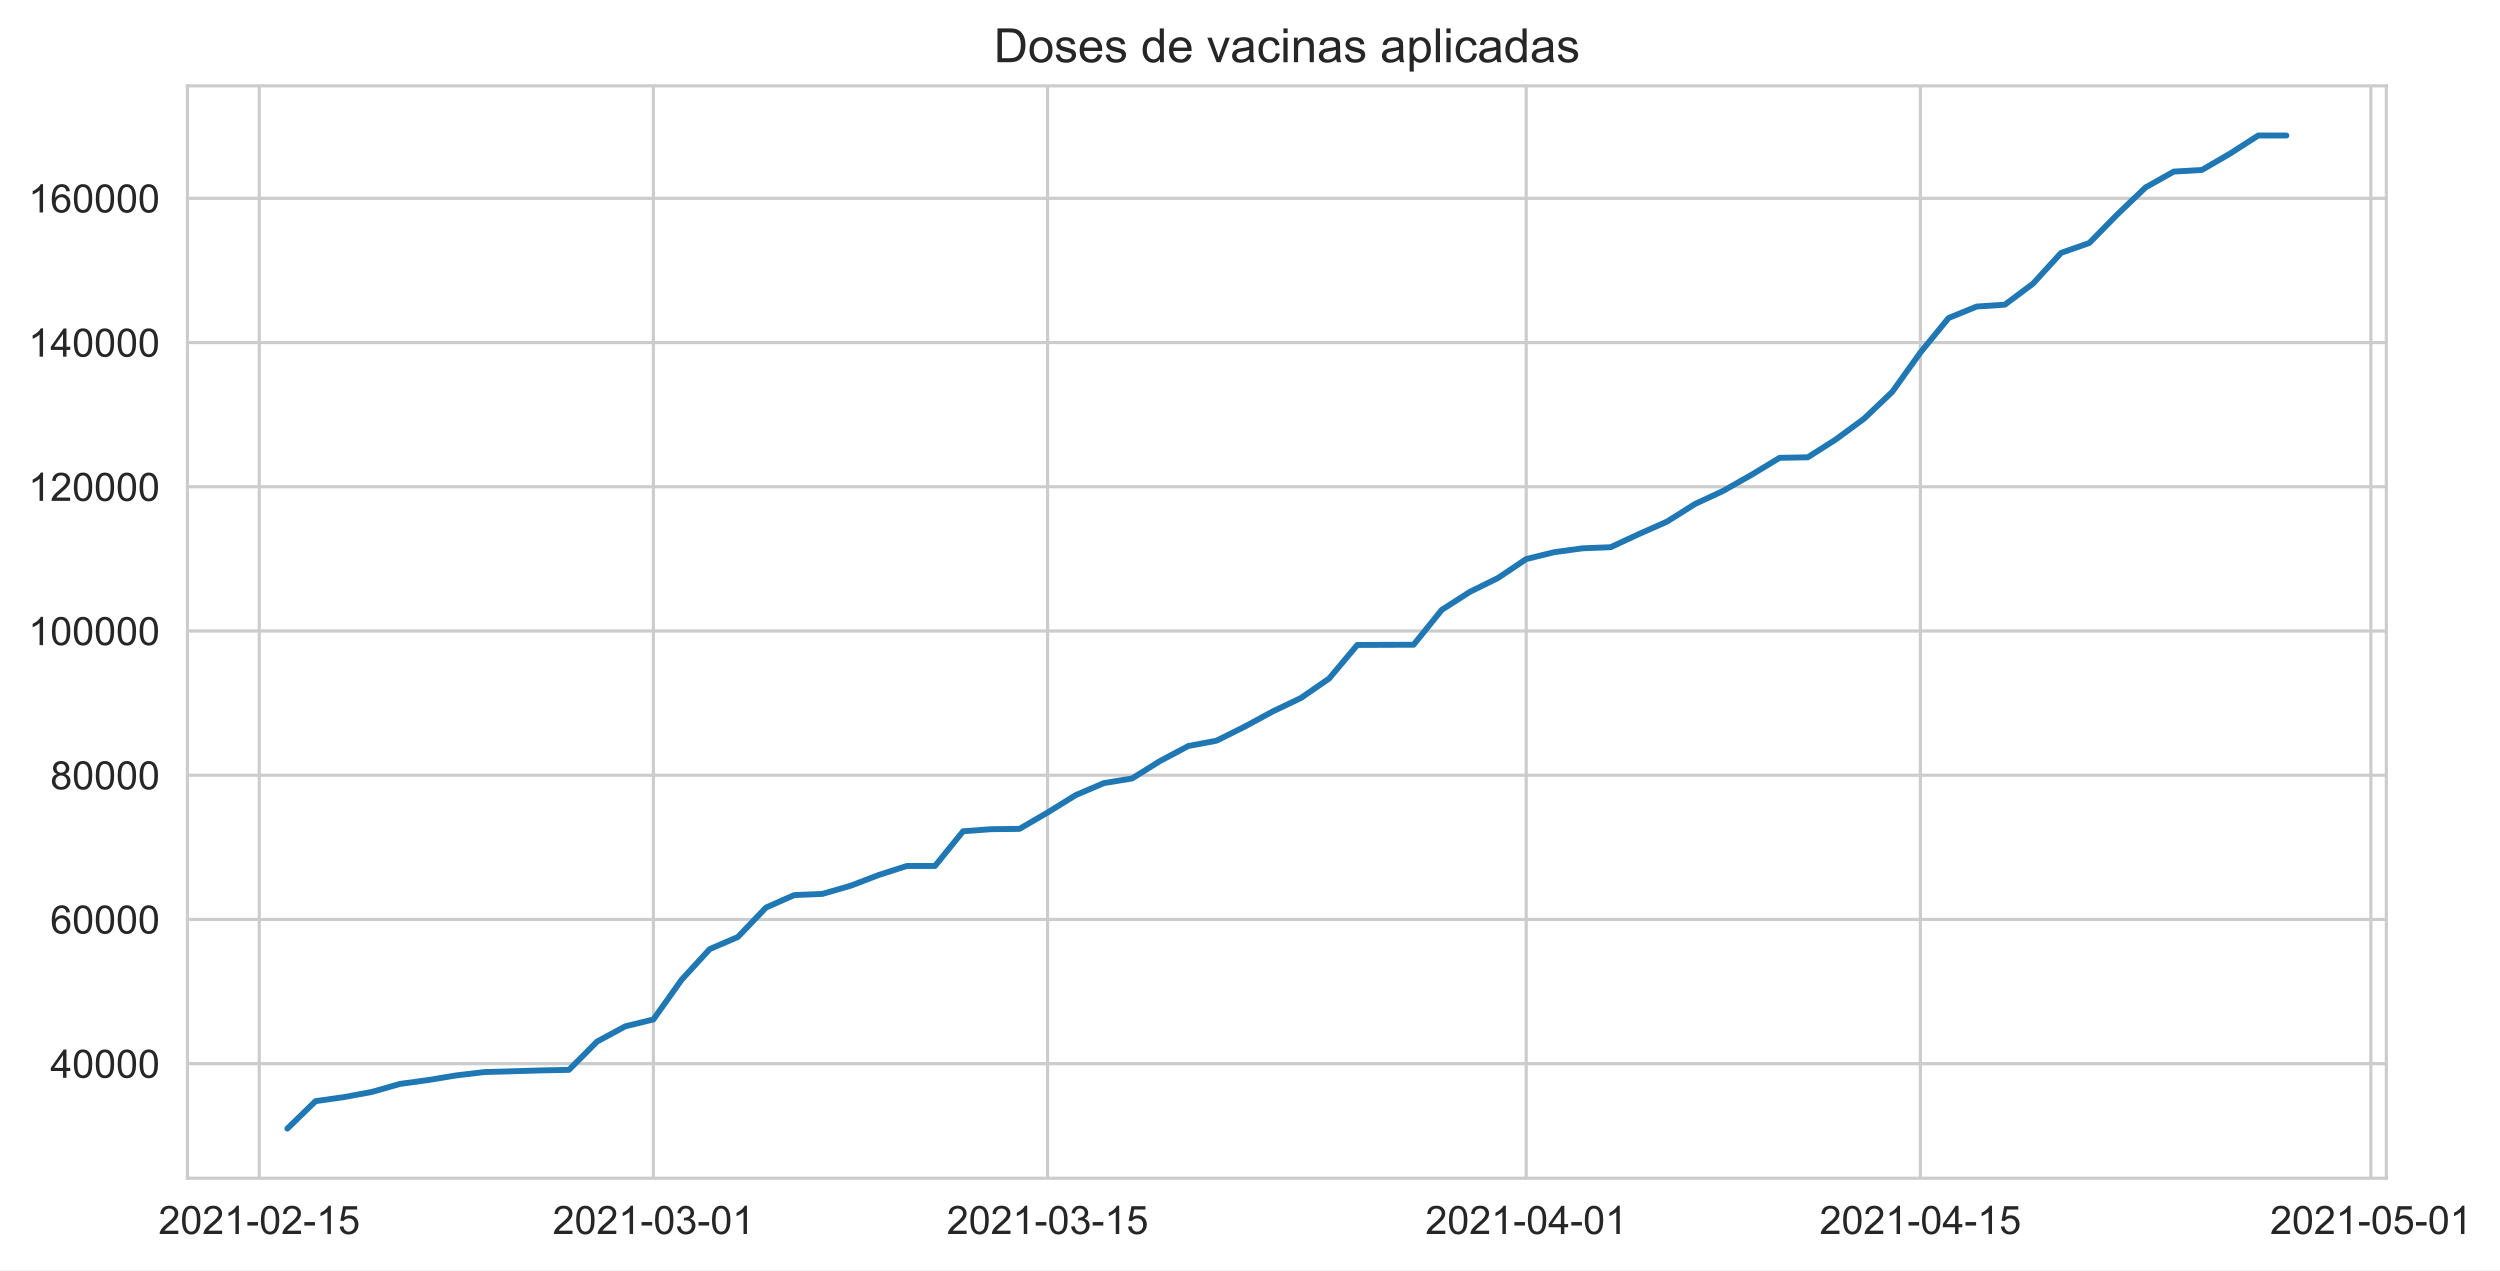
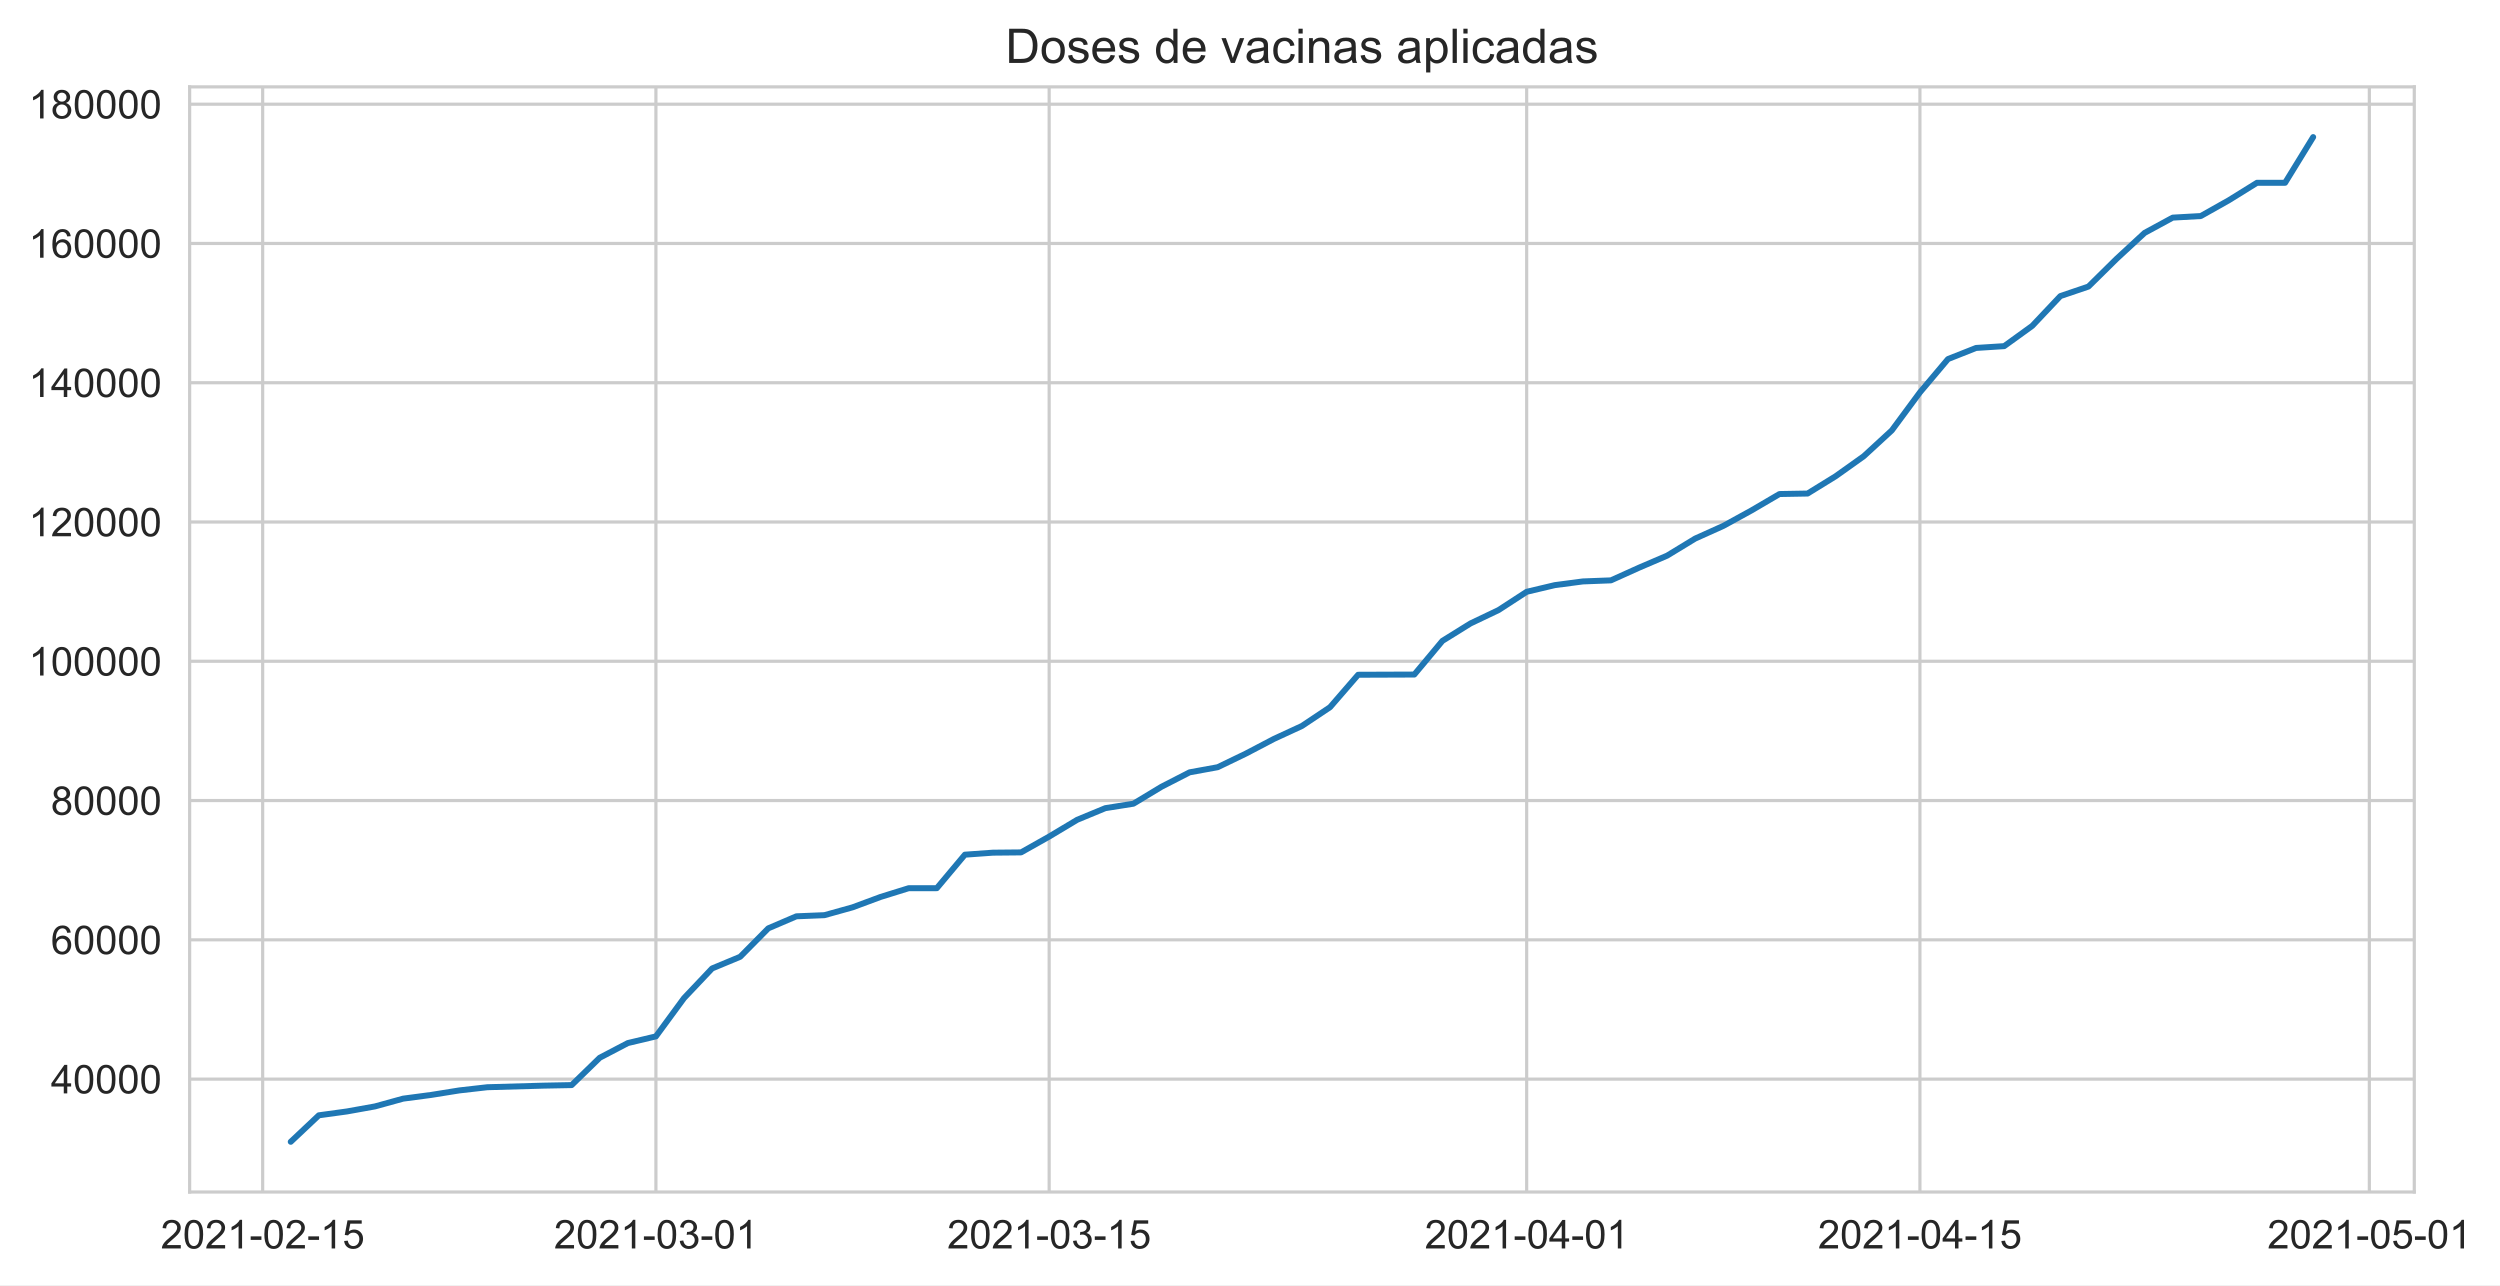
- <svg xmlns="http://www.w3.org/2000/svg" xmlns:xlink="http://www.w3.org/1999/xlink" height="322.335pt" version="1.1" viewBox="0 0 634.409 322.335" width="634.409pt">
+ <svg xmlns="http://www.w3.org/2000/svg" xmlns:xlink="http://www.w3.org/1999/xlink" height="322.335pt" version="1.1" viewBox="0 0 627.066 322.335" width="627.066pt">
  <defs>
    <style type="text/css">*{stroke-linecap:butt;stroke-linejoin:round;}</style>
  </defs>
  <g id="figure_1">
    <g id="patch_1">
-       <path d="M 0 322.335  L 634.409 322.335  L 634.409 0  L 0 0  z " style="fill:#ffffff;" />
+       <path d="M 0 322.335  L 627.066 322.335  L 627.066 0  L 0 0  z " style="fill:#ffffff;" />
    </g>
    <g id="axes_1">
      <g id="patch_2">
        <path d="M 47.566 298.989  L 605.566 298.989  L 605.566 21.789  L 47.566 21.789  z " style="fill:#ffffff;" />
      </g>
      <g id="matplotlib.axis_1">
        <g id="xtick_1">
          <g id="line2d_1">
-             <path clip-path="url(#pa320e04e32)" d="M 65.785 298.989  L 65.785 21.789  " style="fill:none;stroke:#cccccc;stroke-linecap:round;stroke-width:0.8;" />
+             <path clip-path="url(#p3870c3a0d3)" d="M 65.884 298.989  L 65.884 21.789  " style="fill:none;stroke:#cccccc;stroke-linecap:round;stroke-width:0.8;" />
          </g>
          <g id="text_1">
-             <g style="fill:#262626;" transform="translate(40.21114 313.1472)scale(0.1 -0.1)">
+             <g style="fill:#262626;" transform="translate(40.31037 313.1472)scale(0.1 -0.1)">
              <defs>
                <path d="M 3222 541  L 3222 0  L 194 0  Q 188 203 259 391  Q 375 700 629 1000  Q 884 1300 1366 1694  Q 2113 2306 2375 2664  Q 2638 3022 2638 3341  Q 2638 3675 2398 3904  Q 2159 4134 1775 4134  Q 1369 4134 1125 3890  Q 881 3647 878 3216  L 300 3275  Q 359 3922 746 4261  Q 1134 4600 1788 4600  Q 2447 4600 2831 4234  Q 3216 3869 3216 3328  Q 3216 3053 3103 2787  Q 2991 2522 2730 2228  Q 2469 1934 1863 1422  Q 1356 997 1212 845  Q 1069 694 975 541  L 3222 541  z " id="ArialMT-32" transform="scale(0.015625)" />
                <path d="M 266 2259  Q 266 3072 433 3567  Q 600 4063 929 4331  Q 1259 4600 1759 4600  Q 2128 4600 2406 4451  Q 2684 4303 2865 4023  Q 3047 3744 3150 3342  Q 3253 2941 3253 2259  Q 3253 1453 3087 958  Q 2922 463 2592 192  Q 2263 -78 1759 -78  Q 1097 -78 719 397  Q 266 969 266 2259  z M 844 2259  Q 844 1131 1108 757  Q 1372 384 1759 384  Q 2147 384 2411 759  Q 2675 1134 2675 2259  Q 2675 3391 2411 3762  Q 2147 4134 1753 4134  Q 1366 4134 1134 3806  Q 844 3388 844 2259  z " id="ArialMT-30" transform="scale(0.015625)" />
                <path d="M 2384 0  L 1822 0  L 1822 3584  Q 1619 3391 1289 3197  Q 959 3003 697 2906  L 697 3450  Q 1169 3672 1522 3987  Q 1875 4303 2022 4600  L 2384 4600  L 2384 0  z " id="ArialMT-31" transform="scale(0.015625)" />
                <path d="M 203 1375  L 203 1941  L 1931 1941  L 1931 1375  L 203 1375  z " id="ArialMT-2d" transform="scale(0.015625)" />
                <path d="M 266 1200  L 856 1250  Q 922 819 1161 601  Q 1400 384 1738 384  Q 2144 384 2425 690  Q 2706 997 2706 1503  Q 2706 1984 2436 2262  Q 2166 2541 1728 2541  Q 1456 2541 1237 2417  Q 1019 2294 894 2097  L 366 2166  L 809 4519  L 3088 4519  L 3088 3981  L 1259 3981  L 1013 2750  Q 1425 3038 1878 3038  Q 2478 3038 2890 2622  Q 3303 2206 3303 1553  Q 3303 931 2941 478  Q 2500 -78 1738 -78  Q 1113 -78 717 272  Q 322 622 266 1200  z " id="ArialMT-35" transform="scale(0.015625)" />
              </defs>
              <use xlink:href="#ArialMT-32" />
              <use x="55.615" xlink:href="#ArialMT-30" />
              <use x="111.23" xlink:href="#ArialMT-32" />
              <use x="166.846" xlink:href="#ArialMT-31" />
              <use x="222.461" xlink:href="#ArialMT-2d" />
              <use x="255.762" xlink:href="#ArialMT-30" />
              <use x="311.377" xlink:href="#ArialMT-32" />
              <use x="366.992" xlink:href="#ArialMT-2d" />
              <use x="400.293" xlink:href="#ArialMT-31" />
              <use x="455.908" xlink:href="#ArialMT-35" />
            </g>
          </g>
        </g>
        <g id="xtick_2">
          <g id="line2d_2">
-             <path clip-path="url(#pa320e04e32)" d="M 165.81 298.989  L 165.81 21.789  " style="fill:none;stroke:#cccccc;stroke-linecap:round;stroke-width:0.8;" />
+             <path clip-path="url(#p3870c3a0d3)" d="M 164.52 298.989  L 164.52 21.789  " style="fill:none;stroke:#cccccc;stroke-linecap:round;stroke-width:0.8;" />
          </g>
          <g id="text_2">
-             <g style="fill:#262626;" transform="translate(140.2367 313.1472)scale(0.1 -0.1)">
+             <g style="fill:#262626;" transform="translate(138.9467 313.1472)scale(0.1 -0.1)">
              <defs>
                <path d="M 269 1209  L 831 1284  Q 928 806 1161 595  Q 1394 384 1728 384  Q 2125 384 2398 659  Q 2672 934 2672 1341  Q 2672 1728 2419 1979  Q 2166 2231 1775 2231  Q 1616 2231 1378 2169  L 1441 2663  Q 1497 2656 1531 2656  Q 1891 2656 2178 2843  Q 2466 3031 2466 3422  Q 2466 3731 2256 3934  Q 2047 4138 1716 4138  Q 1388 4138 1169 3931  Q 950 3725 888 3313  L 325 3413  Q 428 3978 793 4289  Q 1159 4600 1703 4600  Q 2078 4600 2393 4439  Q 2709 4278 2876 4000  Q 3044 3722 3044 3409  Q 3044 3113 2884 2869  Q 2725 2625 2413 2481  Q 2819 2388 3044 2092  Q 3269 1797 3269 1353  Q 3269 753 2831 336  Q 2394 -81 1725 -81  Q 1122 -81 723 278  Q 325 638 269 1209  z " id="ArialMT-33" transform="scale(0.015625)" />
              </defs>
              <use xlink:href="#ArialMT-32" />
              <use x="55.615" xlink:href="#ArialMT-30" />
              <use x="111.23" xlink:href="#ArialMT-32" />
              <use x="166.846" xlink:href="#ArialMT-31" />
              <use x="222.461" xlink:href="#ArialMT-2d" />
              <use x="255.762" xlink:href="#ArialMT-30" />
              <use x="311.377" xlink:href="#ArialMT-33" />
              <use x="366.992" xlink:href="#ArialMT-2d" />
              <use x="400.293" xlink:href="#ArialMT-30" />
              <use x="455.908" xlink:href="#ArialMT-31" />
            </g>
          </g>
        </g>
        <g id="xtick_3">
          <g id="line2d_3">
-             <path clip-path="url(#pa320e04e32)" d="M 265.836 298.989  L 265.836 21.789  " style="fill:none;stroke:#cccccc;stroke-linecap:round;stroke-width:0.8;" />
+             <path clip-path="url(#p3870c3a0d3)" d="M 263.157 298.989  L 263.157 21.789  " style="fill:none;stroke:#cccccc;stroke-linecap:round;stroke-width:0.8;" />
          </g>
          <g id="text_3">
-             <g style="fill:#262626;" transform="translate(240.2624 313.1472)scale(0.1 -0.1)">
+             <g style="fill:#262626;" transform="translate(237.5831 313.1472)scale(0.1 -0.1)">
              <use xlink:href="#ArialMT-32" />
              <use x="55.615" xlink:href="#ArialMT-30" />
              <use x="111.23" xlink:href="#ArialMT-32" />
              <use x="166.846" xlink:href="#ArialMT-31" />
              <use x="222.461" xlink:href="#ArialMT-2d" />
              <use x="255.762" xlink:href="#ArialMT-30" />
              <use x="311.377" xlink:href="#ArialMT-33" />
              <use x="366.992" xlink:href="#ArialMT-2d" />
              <use x="400.293" xlink:href="#ArialMT-31" />
              <use x="455.908" xlink:href="#ArialMT-35" />
            </g>
          </g>
        </g>
        <g id="xtick_4">
          <g id="line2d_4">
-             <path clip-path="url(#pa320e04e32)" d="M 387.295 298.989  L 387.295 21.789  " style="fill:none;stroke:#cccccc;stroke-linecap:round;stroke-width:0.8;" />
+             <path clip-path="url(#p3870c3a0d3)" d="M 382.929 298.989  L 382.929 21.789  " style="fill:none;stroke:#cccccc;stroke-linecap:round;stroke-width:0.8;" />
          </g>
          <g id="text_4">
-             <g style="fill:#262626;" transform="translate(361.722 313.1472)scale(0.1 -0.1)">
+             <g style="fill:#262626;" transform="translate(357.3558 313.1472)scale(0.1 -0.1)">
              <defs>
                <path d="M 2069 0  L 2069 1097  L 81 1097  L 81 1613  L 2172 4581  L 2631 4581  L 2631 1613  L 3250 1613  L 3250 1097  L 2631 1097  L 2631 0  L 2069 0  z M 2069 1613  L 2069 3678  L 634 1613  L 2069 1613  z " id="ArialMT-34" transform="scale(0.015625)" />
              </defs>
              <use xlink:href="#ArialMT-32" />
              <use x="55.615" xlink:href="#ArialMT-30" />
              <use x="111.23" xlink:href="#ArialMT-32" />
              <use x="166.846" xlink:href="#ArialMT-31" />
              <use x="222.461" xlink:href="#ArialMT-2d" />
              <use x="255.762" xlink:href="#ArialMT-30" />
              <use x="311.377" xlink:href="#ArialMT-34" />
              <use x="366.992" xlink:href="#ArialMT-2d" />
              <use x="400.293" xlink:href="#ArialMT-30" />
              <use x="455.908" xlink:href="#ArialMT-31" />
            </g>
          </g>
        </g>
        <g id="xtick_5">
          <g id="line2d_5">
-             <path clip-path="url(#pa320e04e32)" d="M 487.321 298.989  L 487.321 21.789  " style="fill:none;stroke:#cccccc;stroke-linecap:round;stroke-width:0.8;" />
+             <path clip-path="url(#p3870c3a0d3)" d="M 481.566 298.989  L 481.566 21.789  " style="fill:none;stroke:#cccccc;stroke-linecap:round;stroke-width:0.8;" />
          </g>
          <g id="text_5">
-             <g style="fill:#262626;" transform="translate(461.7476 313.1472)scale(0.1 -0.1)">
+             <g style="fill:#262626;" transform="translate(455.9922 313.1472)scale(0.1 -0.1)">
              <use xlink:href="#ArialMT-32" />
              <use x="55.615" xlink:href="#ArialMT-30" />
              <use x="111.23" xlink:href="#ArialMT-32" />
              <use x="166.846" xlink:href="#ArialMT-31" />
              <use x="222.461" xlink:href="#ArialMT-2d" />
              <use x="255.762" xlink:href="#ArialMT-30" />
              <use x="311.377" xlink:href="#ArialMT-34" />
              <use x="366.992" xlink:href="#ArialMT-2d" />
              <use x="400.293" xlink:href="#ArialMT-31" />
              <use x="455.908" xlink:href="#ArialMT-35" />
            </g>
          </g>
        </g>
        <g id="xtick_6">
          <g id="line2d_6">
-             <path clip-path="url(#pa320e04e32)" d="M 601.636 298.989  L 601.636 21.789  " style="fill:none;stroke:#cccccc;stroke-linecap:round;stroke-width:0.8;" />
+             <path clip-path="url(#p3870c3a0d3)" d="M 594.293 298.989  L 594.293 21.789  " style="fill:none;stroke:#cccccc;stroke-linecap:round;stroke-width:0.8;" />
          </g>
          <g id="text_6">
-             <g style="fill:#262626;" transform="translate(576.0626 313.1472)scale(0.1 -0.1)">
+             <g style="fill:#262626;" transform="translate(568.7195 313.1472)scale(0.1 -0.1)">
              <use xlink:href="#ArialMT-32" />
              <use x="55.615" xlink:href="#ArialMT-30" />
              <use x="111.23" xlink:href="#ArialMT-32" />
              <use x="166.846" xlink:href="#ArialMT-31" />
              <use x="222.461" xlink:href="#ArialMT-2d" />
              <use x="255.762" xlink:href="#ArialMT-30" />
              <use x="311.377" xlink:href="#ArialMT-35" />
              <use x="366.992" xlink:href="#ArialMT-2d" />
              <use x="400.293" xlink:href="#ArialMT-30" />
              <use x="455.908" xlink:href="#ArialMT-31" />
            </g>
          </g>
        </g>
      </g>
      <g id="matplotlib.axis_2">
        <g id="ytick_1">
          <g id="line2d_7">
-             <path clip-path="url(#pa320e04e32)" d="M 47.566 269.92  L 605.566 269.92  " style="fill:none;stroke:#cccccc;stroke-linecap:round;stroke-width:0.8;" />
+             <path clip-path="url(#p3870c3a0d3)" d="M 47.566 270.669  L 605.566 270.669  " style="fill:none;stroke:#cccccc;stroke-linecap:round;stroke-width:0.8;" />
          </g>
          <g id="text_7">
-             <g style="fill:#262626;" transform="translate(12.76094 273.4991)scale(0.1 -0.1)">
+             <g style="fill:#262626;" transform="translate(12.76094 274.248)scale(0.1 -0.1)">
              <use xlink:href="#ArialMT-34" />
              <use x="55.615" xlink:href="#ArialMT-30" />
              <use x="111.23" xlink:href="#ArialMT-30" />
              <use x="166.846" xlink:href="#ArialMT-30" />
              <use x="222.461" xlink:href="#ArialMT-30" />
            </g>
          </g>
        </g>
        <g id="ytick_2">
          <g id="line2d_8">
-             <path clip-path="url(#pa320e04e32)" d="M 47.566 233.322  L 605.566 233.322  " style="fill:none;stroke:#cccccc;stroke-linecap:round;stroke-width:0.8;" />
+             <path clip-path="url(#p3870c3a0d3)" d="M 47.566 235.735  L 605.566 235.735  " style="fill:none;stroke:#cccccc;stroke-linecap:round;stroke-width:0.8;" />
          </g>
          <g id="text_8">
-             <g style="fill:#262626;" transform="translate(12.76094 236.901)scale(0.1 -0.1)">
+             <g style="fill:#262626;" transform="translate(12.76094 239.314)scale(0.1 -0.1)">
              <defs>
                <path d="M 3184 3459  L 2625 3416  Q 2550 3747 2413 3897  Q 2184 4138 1850 4138  Q 1581 4138 1378 3988  Q 1113 3794 959 3422  Q 806 3050 800 2363  Q 1003 2672 1297 2822  Q 1591 2972 1913 2972  Q 2475 2972 2870 2558  Q 3266 2144 3266 1488  Q 3266 1056 3080 686  Q 2894 316 2569 119  Q 2244 -78 1831 -78  Q 1128 -78 684 439  Q 241 956 241 2144  Q 241 3472 731 4075  Q 1159 4600 1884 4600  Q 2425 4600 2770 4297  Q 3116 3994 3184 3459  z M 888 1484  Q 888 1194 1011 928  Q 1134 663 1356 523  Q 1578 384 1822 384  Q 2178 384 2434 671  Q 2691 959 2691 1453  Q 2691 1928 2437 2201  Q 2184 2475 1800 2475  Q 1419 2475 1153 2201  Q 888 1928 888 1484  z " id="ArialMT-36" transform="scale(0.015625)" />
              </defs>
              <use xlink:href="#ArialMT-36" />
              <use x="55.615" xlink:href="#ArialMT-30" />
              <use x="111.23" xlink:href="#ArialMT-30" />
              <use x="166.846" xlink:href="#ArialMT-30" />
              <use x="222.461" xlink:href="#ArialMT-30" />
            </g>
          </g>
        </g>
        <g id="ytick_3">
          <g id="line2d_9">
-             <path clip-path="url(#pa320e04e32)" d="M 47.566 196.724  L 605.566 196.724  " style="fill:none;stroke:#cccccc;stroke-linecap:round;stroke-width:0.8;" />
+             <path clip-path="url(#p3870c3a0d3)" d="M 47.566 200.801  L 605.566 200.801  " style="fill:none;stroke:#cccccc;stroke-linecap:round;stroke-width:0.8;" />
          </g>
          <g id="text_9">
-             <g style="fill:#262626;" transform="translate(12.76094 200.3029)scale(0.1 -0.1)">
+             <g style="fill:#262626;" transform="translate(12.76094 204.3799)scale(0.1 -0.1)">
              <defs>
                <path d="M 1131 2484  Q 781 2613 612 2850  Q 444 3088 444 3419  Q 444 3919 803 4259  Q 1163 4600 1759 4600  Q 2359 4600 2725 4251  Q 3091 3903 3091 3403  Q 3091 3084 2923 2848  Q 2756 2613 2416 2484  Q 2838 2347 3058 2040  Q 3278 1734 3278 1309  Q 3278 722 2862 322  Q 2447 -78 1769 -78  Q 1091 -78 675 323  Q 259 725 259 1325  Q 259 1772 486 2073  Q 713 2375 1131 2484  z M 1019 3438  Q 1019 3113 1228 2906  Q 1438 2700 1772 2700  Q 2097 2700 2305 2904  Q 2513 3109 2513 3406  Q 2513 3716 2298 3927  Q 2084 4138 1766 4138  Q 1444 4138 1231 3931  Q 1019 3725 1019 3438  z M 838 1322  Q 838 1081 952 856  Q 1066 631 1291 507  Q 1516 384 1775 384  Q 2178 384 2440 643  Q 2703 903 2703 1303  Q 2703 1709 2433 1975  Q 2163 2241 1756 2241  Q 1359 2241 1098 1978  Q 838 1716 838 1322  z " id="ArialMT-38" transform="scale(0.015625)" />
              </defs>
              <use xlink:href="#ArialMT-38" />
              <use x="55.615" xlink:href="#ArialMT-30" />
              <use x="111.23" xlink:href="#ArialMT-30" />
              <use x="166.846" xlink:href="#ArialMT-30" />
              <use x="222.461" xlink:href="#ArialMT-30" />
            </g>
          </g>
        </g>
        <g id="ytick_4">
          <g id="line2d_10">
-             <path clip-path="url(#pa320e04e32)" d="M 47.566 160.126  L 605.566 160.126  " style="fill:none;stroke:#cccccc;stroke-linecap:round;stroke-width:0.8;" />
+             <path clip-path="url(#p3870c3a0d3)" d="M 47.566 165.867  L 605.566 165.867  " style="fill:none;stroke:#cccccc;stroke-linecap:round;stroke-width:0.8;" />
          </g>
          <g id="text_10">
-             <g style="fill:#262626;" transform="translate(7.2 163.7048)scale(0.1 -0.1)">
+             <g style="fill:#262626;" transform="translate(7.2 169.4459)scale(0.1 -0.1)">
              <use xlink:href="#ArialMT-31" />
              <use x="55.615" xlink:href="#ArialMT-30" />
              <use x="111.23" xlink:href="#ArialMT-30" />
              <use x="166.846" xlink:href="#ArialMT-30" />
              <use x="222.461" xlink:href="#ArialMT-30" />
              <use x="278.076" xlink:href="#ArialMT-30" />
            </g>
          </g>
        </g>
        <g id="ytick_5">
          <g id="line2d_11">
-             <path clip-path="url(#pa320e04e32)" d="M 47.566 123.528  L 605.566 123.528  " style="fill:none;stroke:#cccccc;stroke-linecap:round;stroke-width:0.8;" />
+             <path clip-path="url(#p3870c3a0d3)" d="M 47.566 130.933  L 605.566 130.933  " style="fill:none;stroke:#cccccc;stroke-linecap:round;stroke-width:0.8;" />
          </g>
          <g id="text_11">
-             <g style="fill:#262626;" transform="translate(7.2 127.1067)scale(0.1 -0.1)">
+             <g style="fill:#262626;" transform="translate(7.2 134.5119)scale(0.1 -0.1)">
              <use xlink:href="#ArialMT-31" />
              <use x="55.615" xlink:href="#ArialMT-32" />
              <use x="111.23" xlink:href="#ArialMT-30" />
              <use x="166.846" xlink:href="#ArialMT-30" />
              <use x="222.461" xlink:href="#ArialMT-30" />
              <use x="278.076" xlink:href="#ArialMT-30" />
            </g>
          </g>
        </g>
        <g id="ytick_6">
          <g id="line2d_12">
-             <path clip-path="url(#pa320e04e32)" d="M 47.566 86.93  L 605.566 86.93  " style="fill:none;stroke:#cccccc;stroke-linecap:round;stroke-width:0.8;" />
+             <path clip-path="url(#p3870c3a0d3)" d="M 47.566 95.999  L 605.566 95.999  " style="fill:none;stroke:#cccccc;stroke-linecap:round;stroke-width:0.8;" />
          </g>
          <g id="text_12">
-             <g style="fill:#262626;" transform="translate(7.2 90.50854)scale(0.1 -0.1)">
+             <g style="fill:#262626;" transform="translate(7.2 99.57791)scale(0.1 -0.1)">
              <use xlink:href="#ArialMT-31" />
              <use x="55.615" xlink:href="#ArialMT-34" />
              <use x="111.23" xlink:href="#ArialMT-30" />
              <use x="166.846" xlink:href="#ArialMT-30" />
              <use x="222.461" xlink:href="#ArialMT-30" />
              <use x="278.076" xlink:href="#ArialMT-30" />
            </g>
          </g>
        </g>
        <g id="ytick_7">
          <g id="line2d_13">
-             <path clip-path="url(#pa320e04e32)" d="M 47.566 50.332  L 605.566 50.332  " style="fill:none;stroke:#cccccc;stroke-linecap:round;stroke-width:0.8;" />
+             <path clip-path="url(#p3870c3a0d3)" d="M 47.566 61.065  L 605.566 61.065  " style="fill:none;stroke:#cccccc;stroke-linecap:round;stroke-width:0.8;" />
          </g>
          <g id="text_13">
-             <g style="fill:#262626;" transform="translate(7.2 53.91042)scale(0.1 -0.1)">
+             <g style="fill:#262626;" transform="translate(7.2 64.64389)scale(0.1 -0.1)">
              <use xlink:href="#ArialMT-31" />
              <use x="55.615" xlink:href="#ArialMT-36" />
              <use x="111.23" xlink:href="#ArialMT-30" />
              <use x="166.846" xlink:href="#ArialMT-30" />
              <use x="222.461" xlink:href="#ArialMT-30" />
              <use x="278.076" xlink:href="#ArialMT-30" />
            </g>
          </g>
        </g>
-       </g>
-       <g id="line2d_14">
-         <path clip-path="url(#pa320e04e32)" d="M 72.929 286.389  L 80.074 279.432  L 87.219 278.418  L 94.363 277.093  L 101.508 275.055  L 108.653 274.076  L 115.797 272.894  L 122.942 272.052  L 137.231 271.637  L 144.376 271.492  L 151.521 264.312  L 158.665 260.449  L 165.81 258.694  L 172.955 248.638  L 180.1 240.845  L 187.244 237.774  L 194.389 230.305  L 201.534 227.143  L 208.678 226.841  L 215.823 224.784  L 222.968 222.046  L 230.112 219.753  L 237.257 219.753  L 244.402 210.946  L 251.546 210.417  L 258.691 210.346  L 265.836 206.186  L 272.98 201.771  L 280.125 198.72  L 287.27 197.549  L 294.415 193.093  L 301.559 189.306  L 308.704 187.961  L 315.849 184.398  L 322.993 180.529  L 330.138 177.118  L 337.283 172.187  L 344.427 163.667  L 358.717 163.61  L 365.861 154.766  L 373.006 150.184  L 380.151 146.663  L 387.295 141.867  L 394.44 140.118  L 401.585 139.142  L 408.73 138.861  L 415.874 135.532  L 423.019 132.368  L 430.164 127.877  L 437.308 124.554  L 444.453 120.501  L 451.598 116.179  L 458.742 116.047  L 465.887 111.5  L 473.032 106.244  L 480.176 99.45  L 487.321 89.464  L 494.466 80.708  L 501.61 77.789  L 508.755 77.315  L 515.9 71.981  L 523.044 64.16  L 530.189 61.659  L 537.334 54.379  L 544.479 47.554  L 551.623 43.543  L 558.768 43.127  L 565.913 38.971  L 573.057 34.389  L 580.202 34.389  L 580.202 34.389  " style="fill:none;stroke:#1f77b4;stroke-linecap:round;stroke-width:1.5;" />
+         <g id="ytick_8">
+           <g id="line2d_14">
+             <path clip-path="url(#p3870c3a0d3)" d="M 47.566 26.131  L 605.566 26.131  " style="fill:none;stroke:#cccccc;stroke-linecap:round;stroke-width:0.8;" />
+           </g>
+           <g id="text_14">
+             <g style="fill:#262626;" transform="translate(7.2 29.70988)scale(0.1 -0.1)">
+               <use xlink:href="#ArialMT-31" />
+               <use x="55.615" xlink:href="#ArialMT-38" />
+               <use x="111.23" xlink:href="#ArialMT-30" />
+               <use x="166.846" xlink:href="#ArialMT-30" />
+               <use x="222.461" xlink:href="#ArialMT-30" />
+               <use x="278.076" xlink:href="#ArialMT-30" />
+             </g>
+           </g>
+         </g>
+       </g>
+       <g id="line2d_15">
+         <path clip-path="url(#p3870c3a0d3)" d="M 72.929 286.389  L 79.975 279.748  L 87.02 278.781  L 94.066 277.516  L 101.111 275.57  L 108.157 274.636  L 115.202 273.507  L 122.247 272.704  L 136.338 272.307  L 143.384 272.169  L 150.429 265.315  L 157.475 261.628  L 164.52 259.953  L 171.566 250.355  L 178.611 242.916  L 185.657 239.985  L 192.702 232.855  L 199.747 229.836  L 206.793 229.548  L 213.838 227.585  L 220.884 224.972  L 227.929 222.783  L 234.975 222.783  L 242.02 214.376  L 249.066 213.872  L 256.111 213.803  L 263.157 209.833  L 270.202 205.618  L 277.247 202.707  L 284.293 201.589  L 291.338 197.336  L 298.384 193.72  L 305.429 192.436  L 312.475 189.035  L 319.52 185.343  L 326.566 182.087  L 333.611 177.38  L 340.657 169.247  L 354.747 169.193  L 361.793 160.751  L 368.838 156.377  L 375.884 153.017  L 382.929 148.438  L 389.975 146.769  L 397.02 145.838  L 404.066 145.569  L 411.111 142.391  L 418.157 139.371  L 425.202 135.085  L 432.247 131.913  L 439.293 128.044  L 446.338 123.918  L 453.384 123.793  L 460.429 119.452  L 467.475 114.435  L 474.52 107.95  L 481.566 98.418  L 488.611 90.06  L 495.657 87.274  L 502.702 86.822  L 509.747 81.73  L 516.793 74.265  L 523.838 71.877  L 530.884 64.929  L 537.929 58.413  L 544.975 54.585  L 552.02 54.188  L 559.066 50.221  L 566.111 45.848  L 573.157 45.848  L 580.202 34.389  L 580.202 34.389  " style="fill:none;stroke:#1f77b4;stroke-linecap:round;stroke-width:1.5;" />
      </g>
      <g id="patch_3">
        <path d="M 47.566 298.989  L 47.566 21.789  " style="fill:none;stroke:#cccccc;stroke-linecap:square;stroke-linejoin:miter;stroke-width:0.8;" />
      </g>
      <g id="patch_4">
        <path d="M 605.566 298.989  L 605.566 21.789  " style="fill:none;stroke:#cccccc;stroke-linecap:square;stroke-linejoin:miter;stroke-width:0.8;" />
      </g>
      <g id="patch_5">
        <path d="M 47.566 298.989  L 605.566 298.989  " style="fill:none;stroke:#cccccc;stroke-linecap:square;stroke-linejoin:miter;stroke-width:0.8;" />
      </g>
      <g id="patch_6">
        <path d="M 47.566 21.789  L 605.566 21.789  " style="fill:none;stroke:#cccccc;stroke-linecap:square;stroke-linejoin:miter;stroke-width:0.8;" />
      </g>
-       <g id="text_14">
+       <g id="text_15">
        <g style="fill:#262626;" transform="translate(252.1937 15.78937)scale(0.12 -0.12)">
          <defs>
            <path d="M 494 0  L 494 4581  L 2072 4581  Q 2606 4581 2888 4516  Q 3281 4425 3559 4188  Q 3922 3881 4101 3404  Q 4281 2928 4281 2316  Q 4281 1794 4159 1391  Q 4038 988 3847 723  Q 3656 459 3429 307  Q 3203 156 2883 78  Q 2563 0 2147 0  L 494 0  z M 1100 541  L 2078 541  Q 2531 541 2789 625  Q 3047 709 3200 863  Q 3416 1078 3536 1442  Q 3656 1806 3656 2325  Q 3656 3044 3420 3430  Q 3184 3816 2847 3947  Q 2603 4041 2063 4041  L 1100 4041  L 1100 541  z " id="ArialMT-44" transform="scale(0.015625)" />
            <path d="M 213 1659  Q 213 2581 725 3025  Q 1153 3394 1769 3394  Q 2453 3394 2887 2945  Q 3322 2497 3322 1706  Q 3322 1066 3130 698  Q 2938 331 2570 128  Q 2203 -75 1769 -75  Q 1072 -75 642 372  Q 213 819 213 1659  z M 791 1659  Q 791 1022 1069 705  Q 1347 388 1769 388  Q 2188 388 2466 706  Q 2744 1025 2744 1678  Q 2744 2294 2464 2611  Q 2184 2928 1769 2928  Q 1347 2928 1069 2612  Q 791 2297 791 1659  z " id="ArialMT-6f" transform="scale(0.015625)" />
            <path d="M 197 991  L 753 1078  Q 800 744 1014 566  Q 1228 388 1613 388  Q 2000 388 2187 545  Q 2375 703 2375 916  Q 2375 1106 2209 1216  Q 2094 1291 1634 1406  Q 1016 1563 777 1677  Q 538 1791 414 1992  Q 291 2194 291 2438  Q 291 2659 392 2848  Q 494 3038 669 3163  Q 800 3259 1026 3326  Q 1253 3394 1513 3394  Q 1903 3394 2198 3281  Q 2494 3169 2634 2976  Q 2775 2784 2828 2463  L 2278 2388  Q 2241 2644 2061 2787  Q 1881 2931 1553 2931  Q 1166 2931 1000 2803  Q 834 2675 834 2503  Q 834 2394 903 2306  Q 972 2216 1119 2156  Q 1203 2125 1616 2013  Q 2213 1853 2448 1751  Q 2684 1650 2818 1456  Q 2953 1263 2953 975  Q 2953 694 2789 445  Q 2625 197 2315 61  Q 2006 -75 1616 -75  Q 969 -75 630 194  Q 291 463 197 991  z " id="ArialMT-73" transform="scale(0.015625)" />
            <path d="M 2694 1069  L 3275 997  Q 3138 488 2766 206  Q 2394 -75 1816 -75  Q 1088 -75 661 373  Q 234 822 234 1631  Q 234 2469 665 2931  Q 1097 3394 1784 3394  Q 2450 3394 2872 2941  Q 3294 2488 3294 1666  Q 3294 1616 3291 1516  L 816 1516  Q 847 969 1125 678  Q 1403 388 1819 388  Q 2128 388 2347 550  Q 2566 713 2694 1069  z M 847 1978  L 2700 1978  Q 2663 2397 2488 2606  Q 2219 2931 1791 2931  Q 1403 2931 1139 2672  Q 875 2413 847 1978  z " id="ArialMT-65" transform="scale(0.015625)" />
            <path id="ArialMT-20" transform="scale(0.015625)" />
            <path d="M 2575 0  L 2575 419  Q 2259 -75 1647 -75  Q 1250 -75 917 144  Q 584 363 401 755  Q 219 1147 219 1656  Q 219 2153 384 2558  Q 550 2963 881 3178  Q 1213 3394 1622 3394  Q 1922 3394 2156 3267  Q 2391 3141 2538 2938  L 2538 4581  L 3097 4581  L 3097 0  L 2575 0  z M 797 1656  Q 797 1019 1065 703  Q 1334 388 1700 388  Q 2069 388 2326 689  Q 2584 991 2584 1609  Q 2584 2291 2321 2609  Q 2059 2928 1675 2928  Q 1300 2928 1048 2622  Q 797 2316 797 1656  z " id="ArialMT-64" transform="scale(0.015625)" />
            <path d="M 1344 0  L 81 3319  L 675 3319  L 1388 1331  Q 1503 1009 1600 663  Q 1675 925 1809 1294  L 2547 3319  L 3125 3319  L 1869 0  L 1344 0  z " id="ArialMT-76" transform="scale(0.015625)" />
            <path d="M 2588 409  Q 2275 144 1986 34  Q 1697 -75 1366 -75  Q 819 -75 525 192  Q 231 459 231 875  Q 231 1119 342 1320  Q 453 1522 633 1644  Q 813 1766 1038 1828  Q 1203 1872 1538 1913  Q 2219 1994 2541 2106  Q 2544 2222 2544 2253  Q 2544 2597 2384 2738  Q 2169 2928 1744 2928  Q 1347 2928 1158 2789  Q 969 2650 878 2297  L 328 2372  Q 403 2725 575 2942  Q 747 3159 1072 3276  Q 1397 3394 1825 3394  Q 2250 3394 2515 3294  Q 2781 3194 2906 3042  Q 3031 2891 3081 2659  Q 3109 2516 3109 2141  L 3109 1391  Q 3109 606 3145 398  Q 3181 191 3288 0  L 2700 0  Q 2613 175 2588 409  z M 2541 1666  Q 2234 1541 1622 1453  Q 1275 1403 1131 1340  Q 988 1278 909 1158  Q 831 1038 831 891  Q 831 666 1001 516  Q 1172 366 1500 366  Q 1825 366 2078 508  Q 2331 650 2450 897  Q 2541 1088 2541 1459  L 2541 1666  z " id="ArialMT-61" transform="scale(0.015625)" />
            <path d="M 2588 1216  L 3141 1144  Q 3050 572 2676 248  Q 2303 -75 1759 -75  Q 1078 -75 664 370  Q 250 816 250 1647  Q 250 2184 428 2587  Q 606 2991 970 3192  Q 1334 3394 1763 3394  Q 2303 3394 2647 3120  Q 2991 2847 3088 2344  L 2541 2259  Q 2463 2594 2264 2762  Q 2066 2931 1784 2931  Q 1359 2931 1093 2626  Q 828 2322 828 1663  Q 828 994 1084 691  Q 1341 388 1753 388  Q 2084 388 2306 591  Q 2528 794 2588 1216  z " id="ArialMT-63" transform="scale(0.015625)" />
            <path d="M 425 3934  L 425 4581  L 988 4581  L 988 3934  L 425 3934  z M 425 0  L 425 3319  L 988 3319  L 988 0  L 425 0  z " id="ArialMT-69" transform="scale(0.015625)" />
            <path d="M 422 0  L 422 3319  L 928 3319  L 928 2847  Q 1294 3394 1984 3394  Q 2284 3394 2536 3286  Q 2788 3178 2913 3003  Q 3038 2828 3088 2588  Q 3119 2431 3119 2041  L 3119 0  L 2556 0  L 2556 2019  Q 2556 2363 2490 2533  Q 2425 2703 2258 2804  Q 2091 2906 1866 2906  Q 1506 2906 1245 2678  Q 984 2450 984 1813  L 984 0  L 422 0  z " id="ArialMT-6e" transform="scale(0.015625)" />
            <path d="M 422 -1272  L 422 3319  L 934 3319  L 934 2888  Q 1116 3141 1344 3267  Q 1572 3394 1897 3394  Q 2322 3394 2647 3175  Q 2972 2956 3137 2557  Q 3303 2159 3303 1684  Q 3303 1175 3120 767  Q 2938 359 2589 142  Q 2241 -75 1856 -75  Q 1575 -75 1351 44  Q 1128 163 984 344  L 984 -1272  L 422 -1272  z M 931 1641  Q 931 1000 1190 694  Q 1450 388 1819 388  Q 2194 388 2461 705  Q 2728 1022 2728 1688  Q 2728 2322 2467 2637  Q 2206 2953 1844 2953  Q 1484 2953 1207 2617  Q 931 2281 931 1641  z " id="ArialMT-70" transform="scale(0.015625)" />
            <path d="M 409 0  L 409 4581  L 972 4581  L 972 0  L 409 0  z " id="ArialMT-6c" transform="scale(0.015625)" />
          </defs>
          <use xlink:href="#ArialMT-44" />
          <use x="72.217" xlink:href="#ArialMT-6f" />
          <use x="127.832" xlink:href="#ArialMT-73" />
          <use x="177.832" xlink:href="#ArialMT-65" />
          <use x="233.447" xlink:href="#ArialMT-73" />
          <use x="283.447" xlink:href="#ArialMT-20" />
          <use x="311.23" xlink:href="#ArialMT-64" />
          <use x="366.846" xlink:href="#ArialMT-65" />
          <use x="422.461" xlink:href="#ArialMT-20" />
          <use x="450.244" xlink:href="#ArialMT-76" />
          <use x="500.244" xlink:href="#ArialMT-61" />
          <use x="555.859" xlink:href="#ArialMT-63" />
          <use x="605.859" xlink:href="#ArialMT-69" />
          <use x="628.076" xlink:href="#ArialMT-6e" />
          <use x="683.691" xlink:href="#ArialMT-61" />
          <use x="739.307" xlink:href="#ArialMT-73" />
          <use x="789.307" xlink:href="#ArialMT-20" />
          <use x="817.09" xlink:href="#ArialMT-61" />
          <use x="872.705" xlink:href="#ArialMT-70" />
          <use x="928.32" xlink:href="#ArialMT-6c" />
          <use x="950.537" xlink:href="#ArialMT-69" />
          <use x="972.754" xlink:href="#ArialMT-63" />
          <use x="1022.754" xlink:href="#ArialMT-61" />
          <use x="1078.369" xlink:href="#ArialMT-64" />
          <use x="1133.984" xlink:href="#ArialMT-61" />
          <use x="1189.6" xlink:href="#ArialMT-73" />
        </g>
      </g>
    </g>
  </g>
  <defs>
-     <clipPath id="pa320e04e32">
+     <clipPath id="p3870c3a0d3">
      <rect height="277.2" width="558" x="47.566" y="21.789" />
    </clipPath>
  </defs>
</svg>
